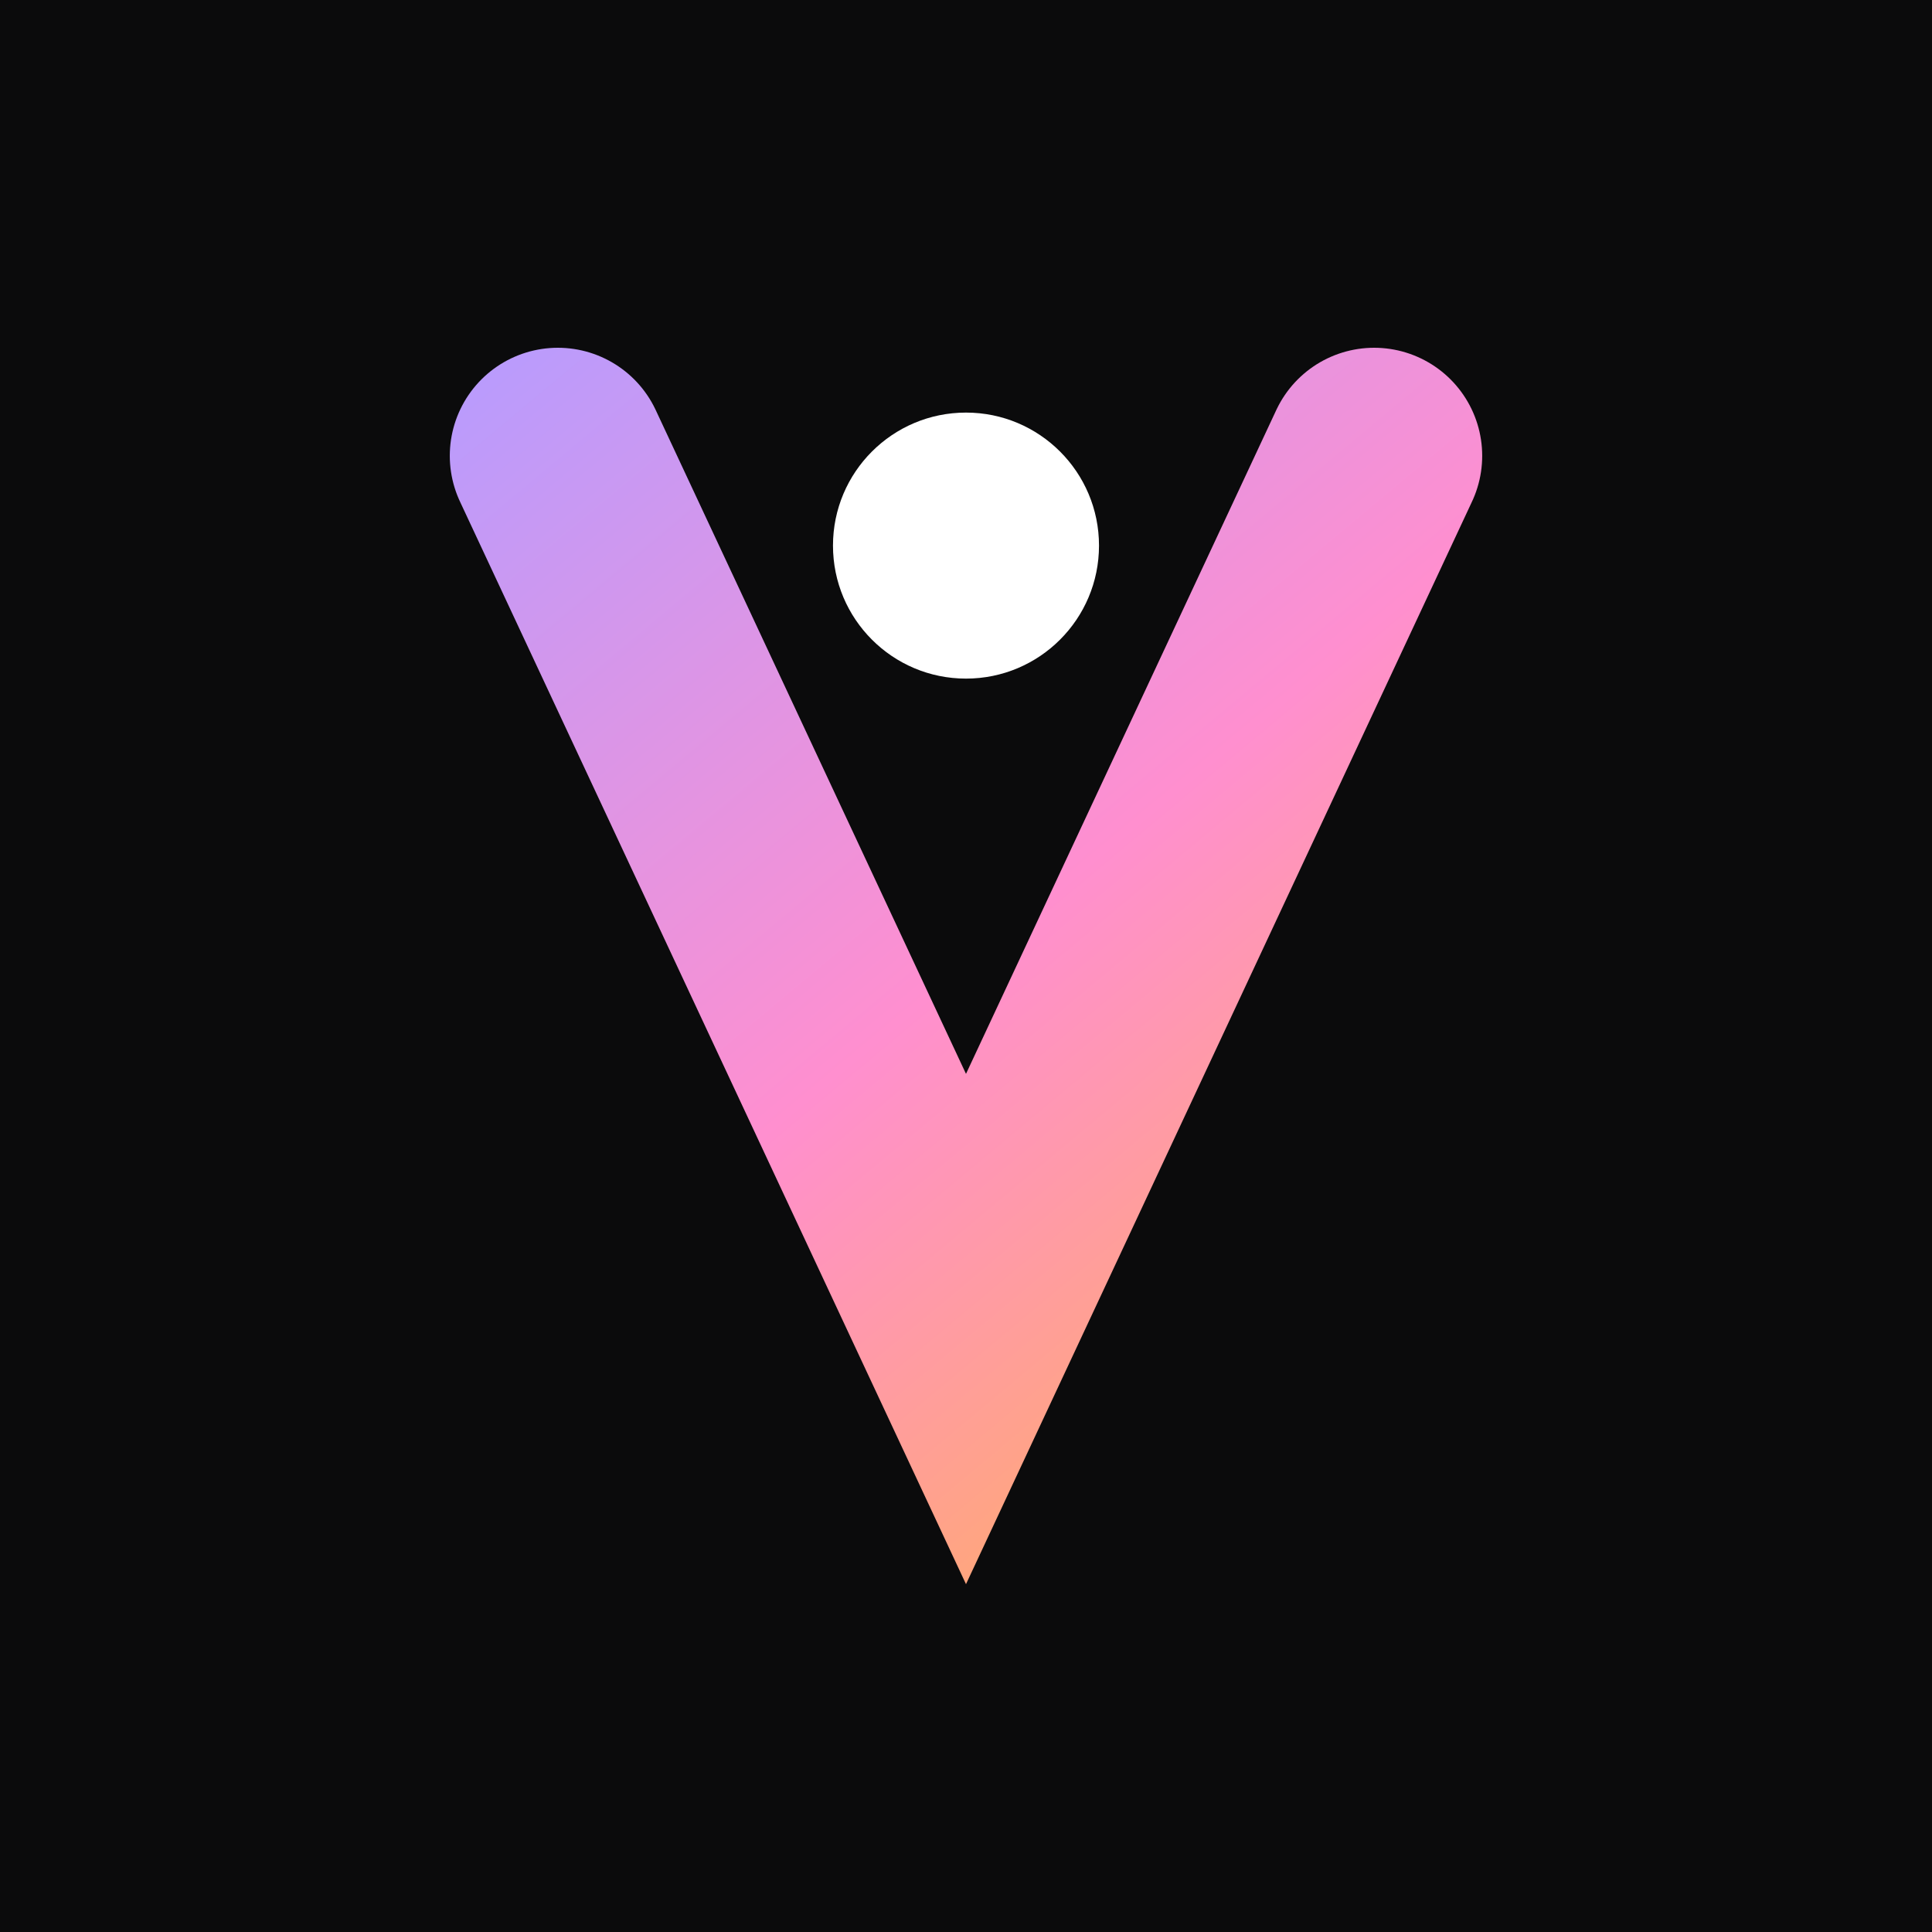
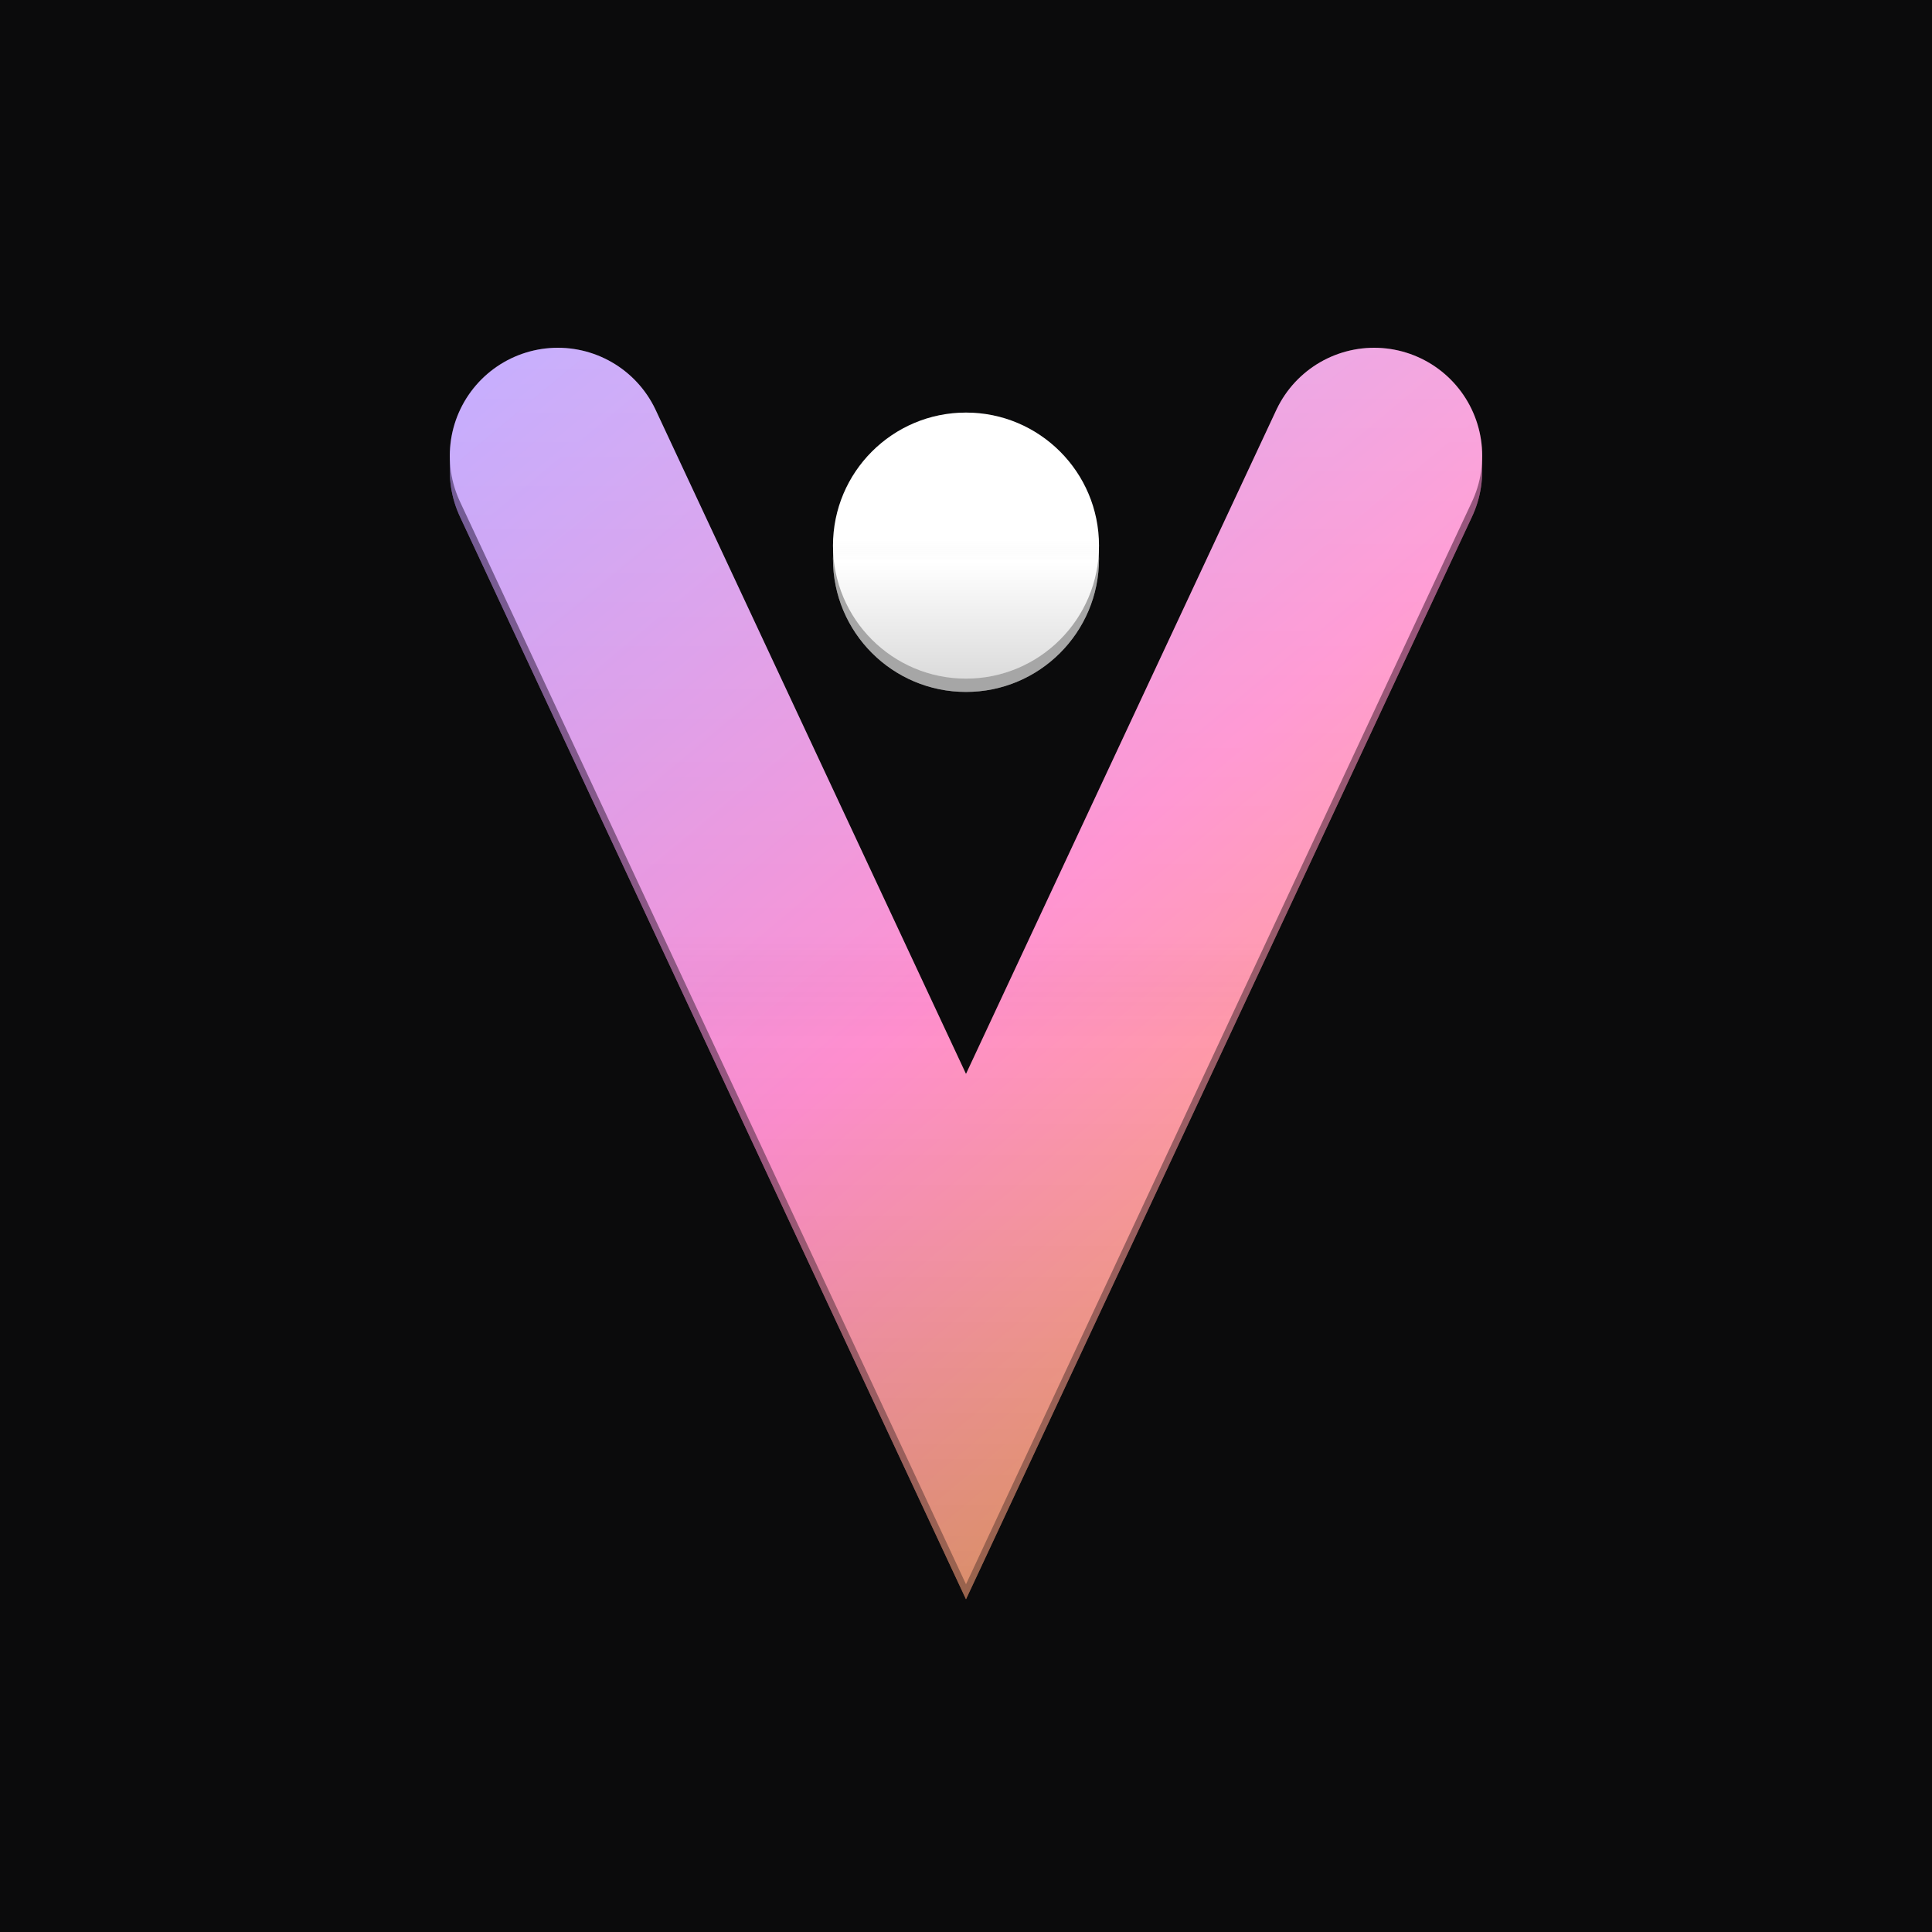
<svg xmlns="http://www.w3.org/2000/svg" viewBox="0 0 160 160" role="img" aria-label="Vibe">
  <defs>
+     <linearGradient id="sheen" gradientUnits="userSpaceOnUse" x1="0" y1="0" x2="0" y2="103">
+       <stop offset="0" stop-color="#fff" stop-opacity="0.2" />
+       <stop offset="0.48" stop-color="#fff" stop-opacity="0.04" />
+       <stop offset="0.56" stop-color="#000" stop-opacity="0" />
+       <stop offset="1" stop-color="#000" stop-opacity="0.14" />
+     </linearGradient>
+     <linearGradient id="sheen-dot" x1="0" y1="0" x2="0" y2="1">
+       <stop offset="0" stop-color="#fff" stop-opacity="0.2" />
+       <stop offset="0.48" stop-color="#fff" stop-opacity="0.04" />
+       <stop offset="0.56" stop-color="#000" stop-opacity="0" />
+       <stop offset="1" stop-color="#000" stop-opacity="0.14" />
+     </linearGradient>
    <linearGradient id="m" gradientUnits="userSpaceOnUse" x1="0" y1="0" x2="86" y2="103">
      <stop offset="0" stop-color="#b69cff" />
      <stop offset="0.5" stop-color="#ff8fcf" />
      <stop offset="1" stop-color="#ffb547" />
    </linearGradient>
  </defs>
  <rect width="160" height="160" rx="0" fill="#0b0b0c" />
  <g transform="translate(37.25 28.80) scale(0.9941748)">
+     <path d="M9 9L43 81.74L77 9" transform="translate(0 1.26)" fill="none" stroke="url(#m)" stroke-width="18" stroke-linecap="round" stroke-linejoin="miter" />
+     <path d="M9 9L43 81.74L77 9" transform="translate(0 1.26)" fill="none" stroke="rgba(0,0,0,0.4)" stroke-width="18" stroke-linecap="round" stroke-linejoin="miter" />
    <path d="M9 9L43 81.74L77 9" fill="none" stroke="url(#m)" stroke-width="18" stroke-linecap="round" stroke-linejoin="miter" />
+     <path d="M9 9L43 81.74L77 9" fill="none" stroke="url(#sheen)" stroke-width="18" stroke-linecap="round" stroke-linejoin="miter" />
+     <circle cx="43" cy="17.59" r="11.08" fill="#ffffff" />
+     <circle cx="43" cy="17.59" r="11.08" fill="rgba(0,0,0,0.35)" />
    <circle cx="43" cy="16.48" r="11.08" fill="#ffffff" />
+     <circle cx="43" cy="16.48" r="11.08" fill="url(#sheen-dot)" />
  </g>
</svg>
